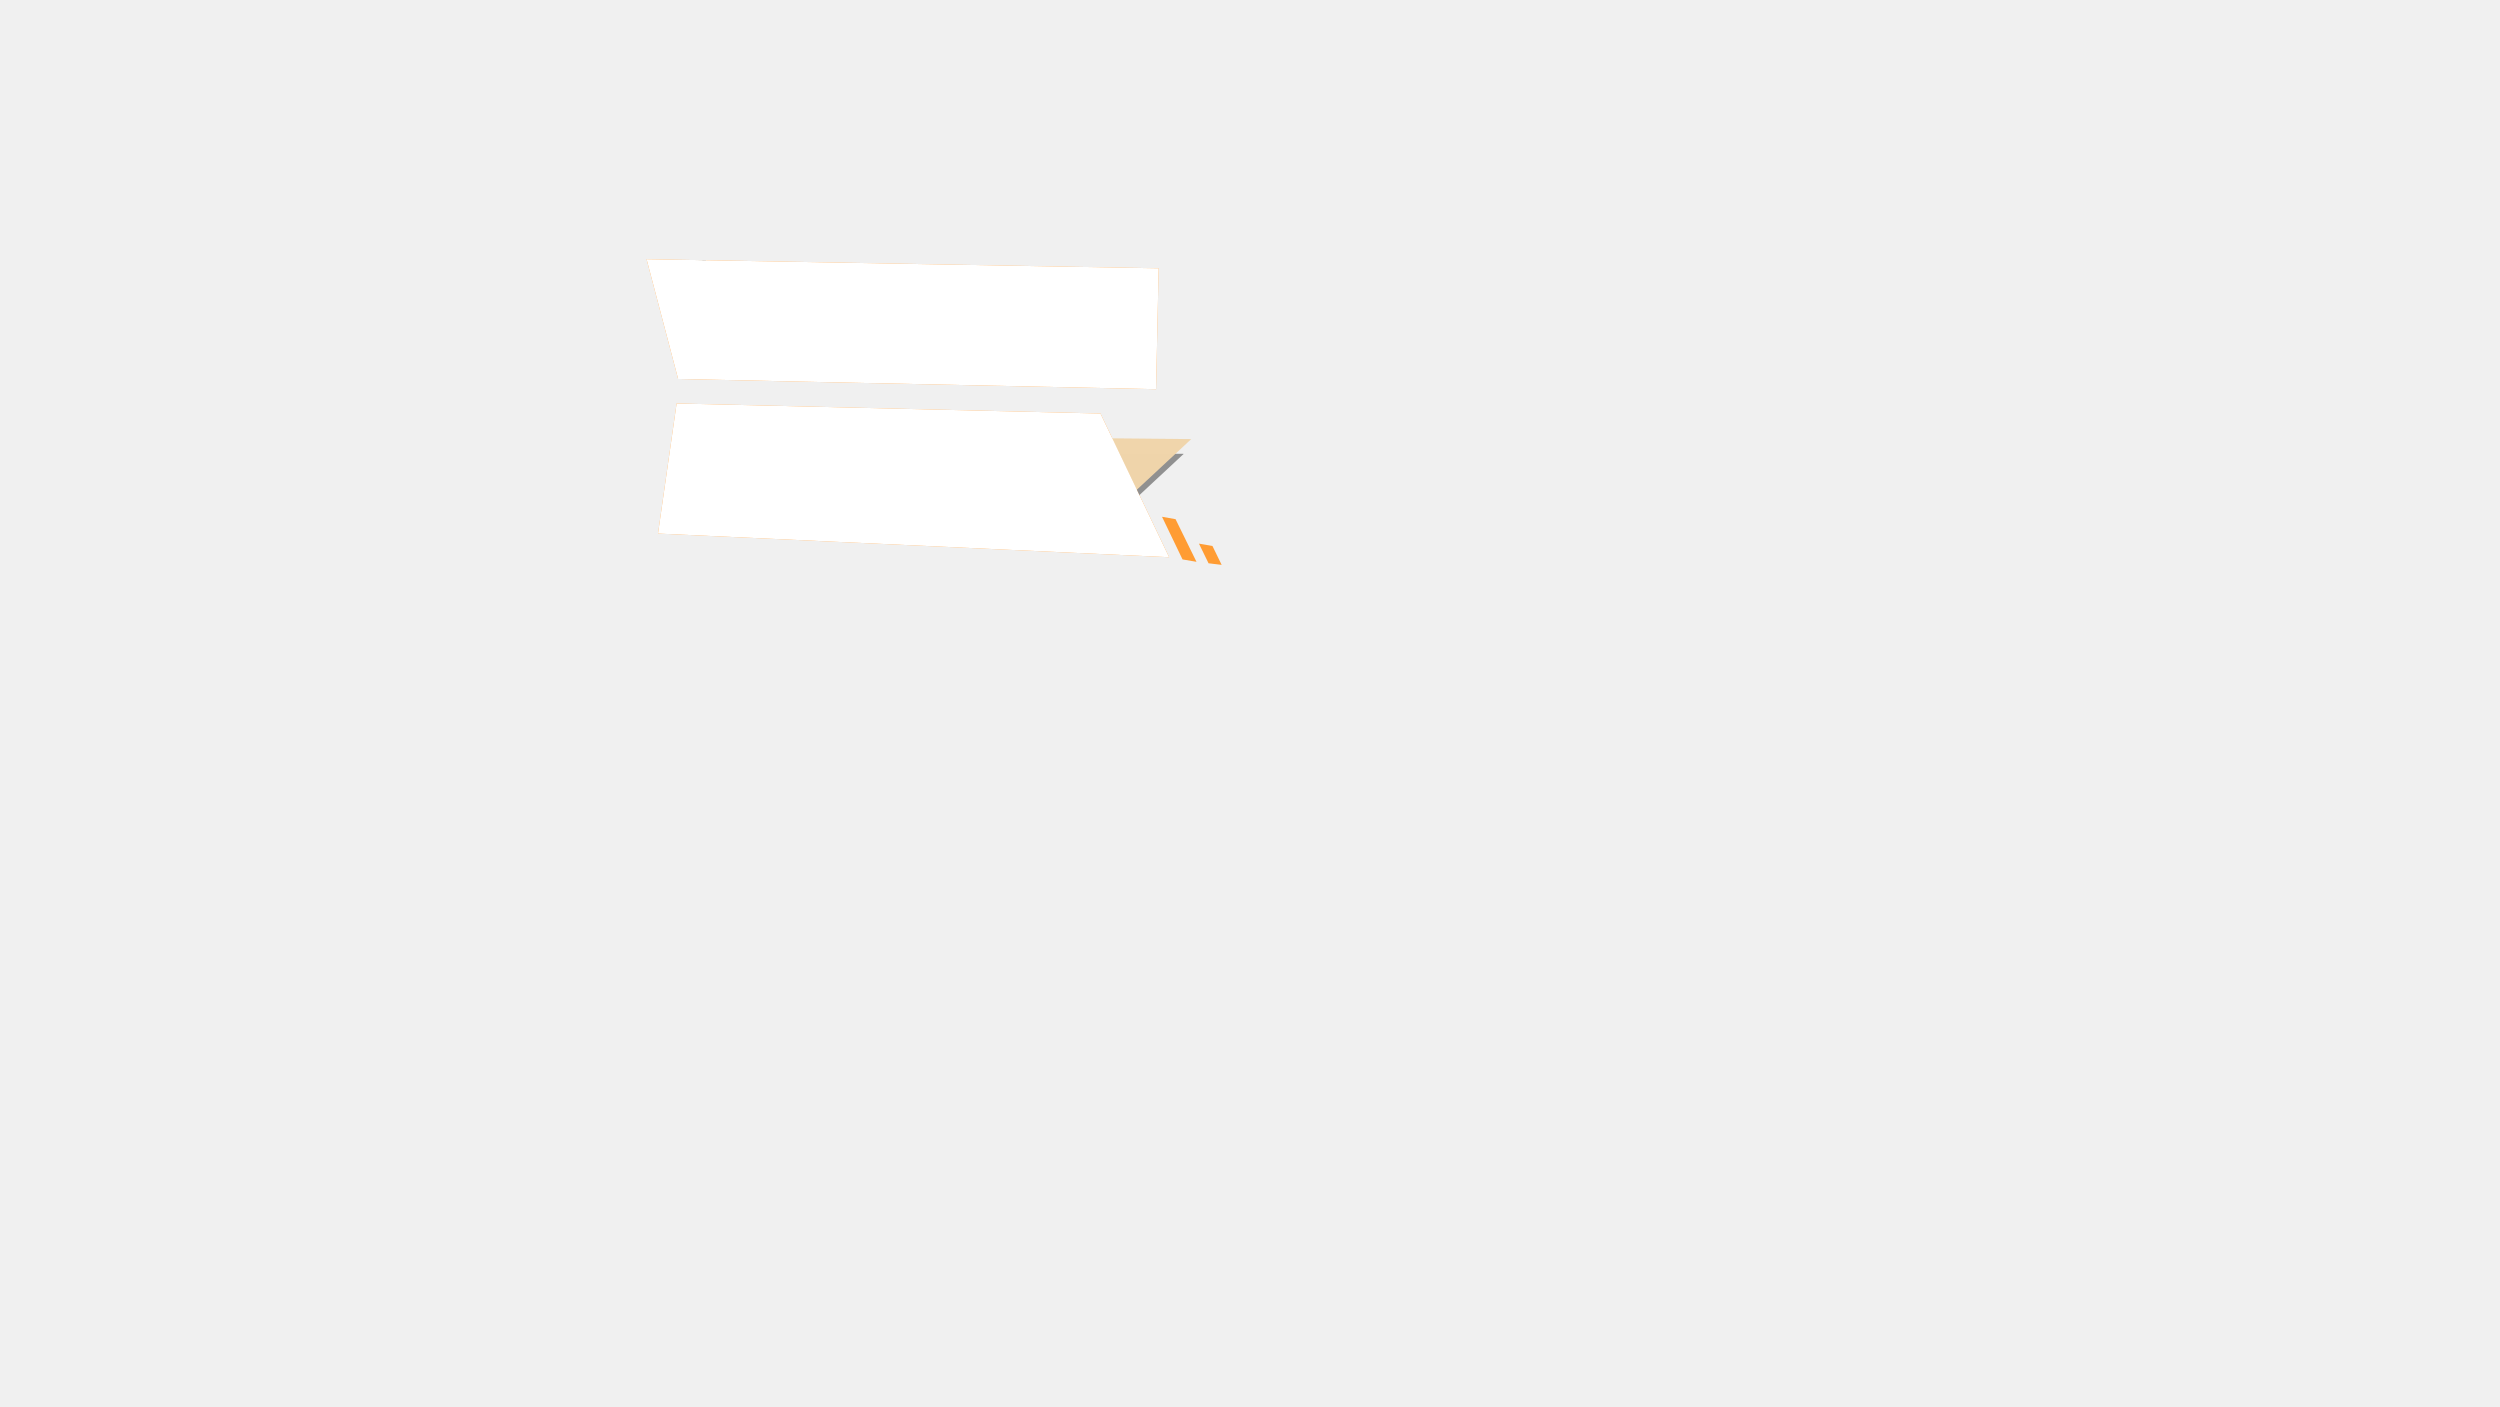
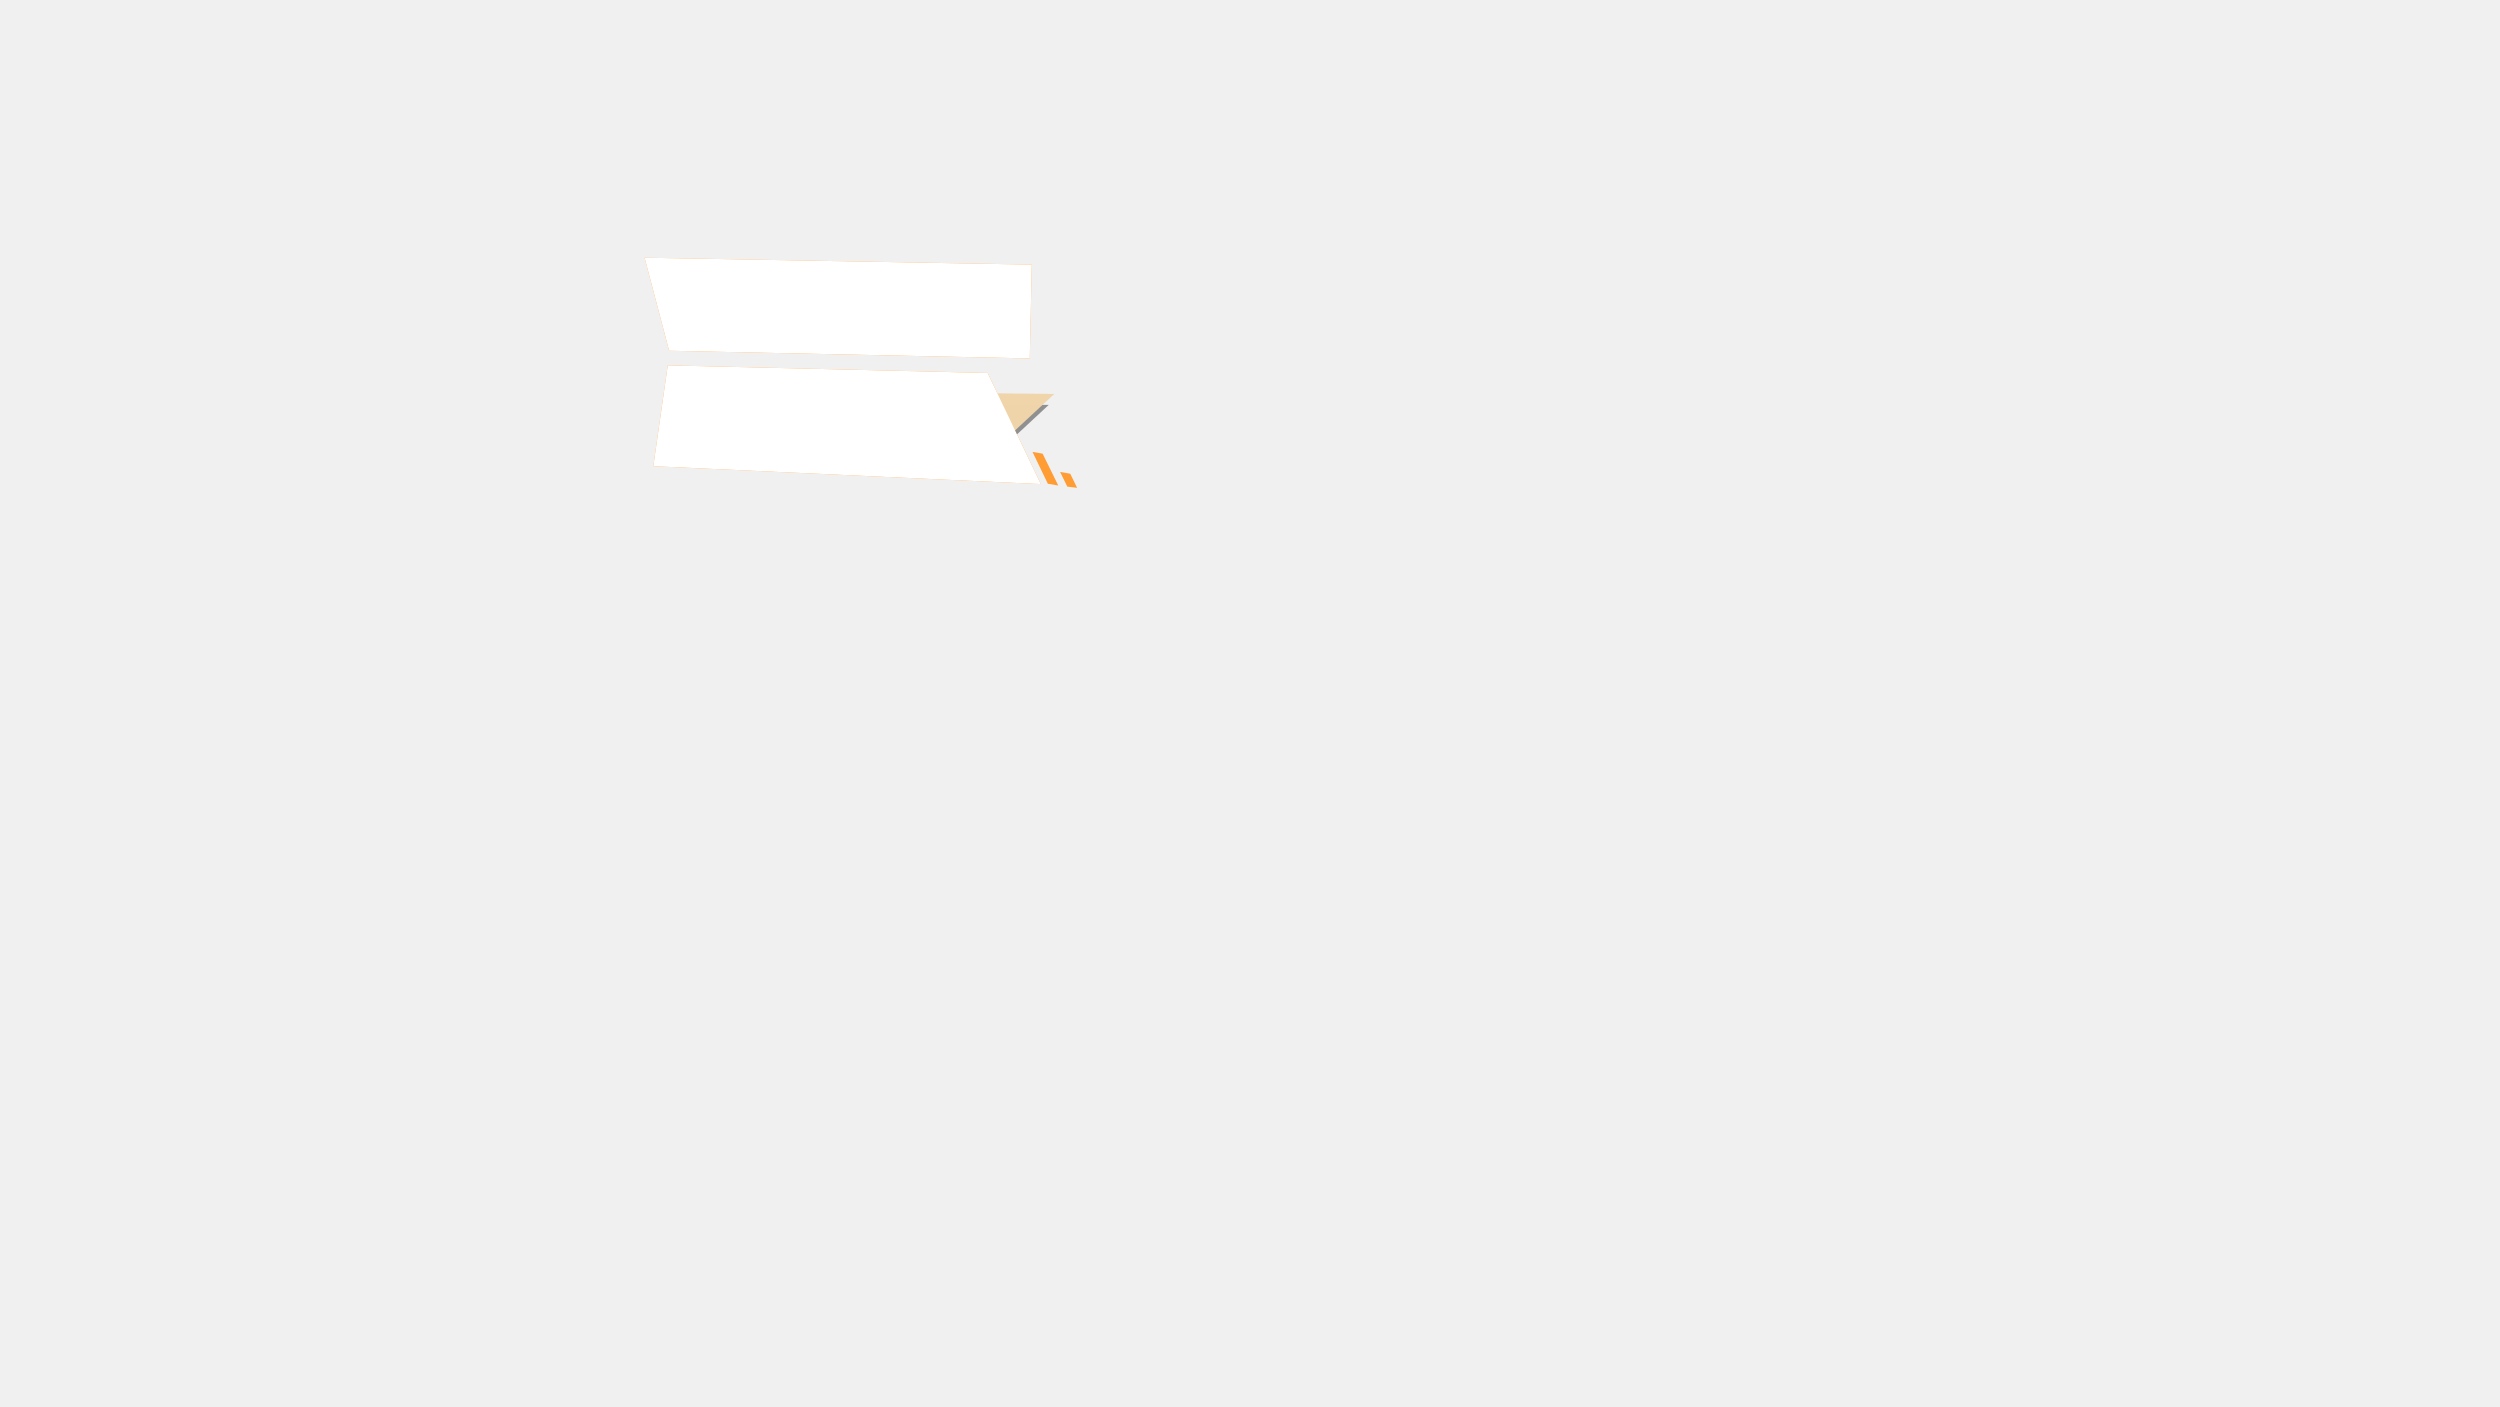
<svg xmlns="http://www.w3.org/2000/svg" width="1280" height="720" viewBox="0 0 338.667 190.5" version="1.1" id="svg5">
  <defs id="defs2">
    <linearGradient id="swatch1" gradientTransform="matrix(-0.9892229,-0.1464174,-0.1464174,0.9892229,478.016,41.63988)">
      <stop style="stop-color:#ff9c33;stop-opacity:1;" offset="0" id="stop1" />
    </linearGradient>
  </defs>
  <g id="layer2" />
  <g id="layer1">
-     <g id="g5245" transform="matrix(0.4855937,-0.04438871,0.04438871,0.4855937,-18.00317,22.66046)">
-       <path style="fill:#d48e00;fill-opacity:0.4;stroke:#ff9c33;stroke-width:3.886;stroke-miterlimit:10;stroke-dasharray:none;stroke-opacity:1" d="M 215.666,47.355 352.614,62.335 349.277,91.844 220.698,77.32 Z" id="path1224" />
-       <path id="path1368" style="opacity:0.5;fill:#e69f3f;fill-opacity:1;stroke:none;stroke-width:3.105;stroke-miterlimit:10" d="m 224.657,55.794 a 16.101,16.101 0 0 0 -7.569,1.903 l 3.353,19.564 18.493,2.054 a 16.101,16.101 0 0 0 1.824,-7.42 16.101,16.101 0 0 0 -16.101,-16.101 z" />
-       <path id="path4485" style="opacity:1;fill:#5c4e31;fill-opacity:0.941;stroke:none;stroke-width:3.105;stroke-miterlimit:10" d="m 225.841,67.293 a 4.372,4.372 0 0 0 -4.373,4.372 4.372,4.372 0 0 0 4.373,4.372 4.372,4.372 0 0 0 4.372,-4.372 4.372,4.372 0 0 0 -4.372,-4.372 z" />
-       <path id="circle2044" style="opacity:1;fill:#f0ce99;fill-opacity:1;stroke:none;stroke-width:3.105;stroke-miterlimit:10" d="m 225.254,67.293 a 4.372,4.372 0 0 0 -4.373,4.372 4.372,4.372 0 0 0 4.373,4.372 4.372,4.372 0 0 0 4.372,-4.372 4.372,4.372 0 0 0 -4.372,-4.372 z" />
-       <path style="fill:none;stroke:url(#swatch1);stroke-width:0.529;stroke-linecap:square;stroke-dasharray:none;stroke-opacity:1" d="m 334.148,61.822 2.046,3.586 15.269,2.117" id="path2498" />
-       <path id="path4483" style="opacity:0.902;fill:#584a33;fill-opacity:1;stroke:none;stroke-width:3.105;stroke-miterlimit:10" d="m 226.428,46.7 c -1.104,0.004 -2.207,0.081 -3.3,0.232 l 0.448,3.356 -5.278,1.511 0.077,0.457 0.844,4.924 c 1.937,-0.802 5.113,-1.609 7.21,-1.616 8.892,1.19e-4 16.101,7.209 16.101,16.101 -0.007,2.032 -0.398,4.045 -1.153,5.932 l 5.443,0.604 0.987,-3.683 3.356,0.448 c 0.15,-1.094 0.227,-2.197 0.232,-3.302 -4e-4,-1.105 -0.074,-2.208 -0.221,-3.303 l -3.367,0.449 -1.437,-5.364 3.141,-1.295 c -0.843,-2.045 -1.954,-3.968 -3.303,-5.72 l -2.691,2.072 -3.927,-3.927 2.072,-2.691 c -1.752,-1.35 -3.676,-2.46 -5.72,-3.303 l -1.294,3.141 -5.364,-1.437 0.449,-3.367 c -1.095,-0.147 -2.198,-0.22 -3.303,-0.221 z" />
-       <path id="circle1370" style="opacity:0.902;fill:#ffdca4;fill-opacity:1;stroke:none;stroke-width:3.105;stroke-miterlimit:10" d="m 225.254,46.7 a 24.965,24.965 0 0 0 -3.3,0.232 l 0.448,3.356 -4.177,1.119 0.077,0.457 0.844,4.924 a 16.101,16.101 0 0 1 6.109,-1.224 16.101,16.101 0 0 1 16.101,16.101 16.101,16.101 0 0 1 -1.153,5.932 l 5.443,0.604 0.987,-3.683 3.356,0.448 a 24.965,24.965 0 0 0 0.232,-3.302 24.965,24.965 0 0 0 -0.221,-3.303 l -3.367,0.449 -1.437,-5.364 3.141,-1.295 a 24.965,24.965 0 0 0 -3.303,-5.72 l -2.691,2.072 -3.927,-3.927 2.072,-2.691 a 24.965,24.965 0 0 0 -5.72,-3.303 l -1.294,3.141 -5.364,-1.437 0.449,-3.367 a 24.965,24.965 0 0 0 -3.303,-0.221 z" />
-       <path style="fill:#ffffff;fill-opacity:1;stroke:#ffffff;stroke-width:3.886;stroke-miterlimit:10;stroke-dasharray:none;stroke-opacity:1" d="M 215.666,47.355 352.614,62.335 349.277,91.844 220.698,77.32 Z" id="path4130" />
+     <g id="g5245" transform="matrix(0.3632738,-0.03314792,0.03320731,0.3626242,8.637857,25.86062)" style="stroke-width:1.338">
+       <path style="fill:#d48e00;fill-opacity:0.4;stroke:#ff9c33;stroke-width:5.2;stroke-miterlimit:10;stroke-dasharray:none;stroke-opacity:1" d="M 215.666,47.355 352.614,62.335 349.277,91.844 220.698,77.32 Z" id="path1224" />
+       <path id="path1368" style="opacity:0.5;fill:#e69f3f;fill-opacity:1;stroke:none;stroke-width:4.155;stroke-miterlimit:10" d="m 224.657,55.794 a 16.101,16.101 0 0 0 -7.569,1.903 l 3.353,19.564 18.493,2.054 a 16.101,16.101 0 0 0 1.824,-7.42 16.101,16.101 0 0 0 -16.101,-16.101 z" />
+       <path id="path4485" style="opacity:1;fill:#5c4e31;fill-opacity:0.941;stroke:none;stroke-width:4.155;stroke-miterlimit:10" d="m 225.841,67.293 a 4.372,4.372 0 0 0 -4.373,4.372 4.372,4.372 0 0 0 4.373,4.372 4.372,4.372 0 0 0 4.372,-4.372 4.372,4.372 0 0 0 -4.372,-4.372 z" />
+       <path id="circle2044" style="opacity:1;fill:#f0ce99;fill-opacity:1;stroke:none;stroke-width:4.155;stroke-miterlimit:10" d="m 225.254,67.293 a 4.372,4.372 0 0 0 -4.373,4.372 4.372,4.372 0 0 0 4.373,4.372 4.372,4.372 0 0 0 4.372,-4.372 4.372,4.372 0 0 0 -4.372,-4.372 z" />
+       <path style="fill:none;stroke:url(#swatch1);stroke-width:0.708;stroke-linecap:square;stroke-dasharray:none;stroke-opacity:1" d="m 334.148,61.822 2.046,3.586 15.269,2.117" id="path2498" />
+       <path id="path4483" style="opacity:0.902;fill:#584a33;fill-opacity:1;stroke:none;stroke-width:4.155;stroke-miterlimit:10" d="m 226.428,46.7 c -1.104,0.004 -2.207,0.081 -3.3,0.232 l 0.448,3.356 -5.278,1.511 0.077,0.457 0.844,4.924 c 1.937,-0.802 5.113,-1.609 7.21,-1.616 8.892,1.19e-4 16.101,7.209 16.101,16.101 -0.007,2.032 -0.398,4.045 -1.153,5.932 l 5.443,0.604 0.987,-3.683 3.356,0.448 c 0.15,-1.094 0.227,-2.197 0.232,-3.302 -4e-4,-1.105 -0.074,-2.208 -0.221,-3.303 l -3.367,0.449 -1.437,-5.364 3.141,-1.295 c -0.843,-2.045 -1.954,-3.968 -3.303,-5.72 l -2.691,2.072 -3.927,-3.927 2.072,-2.691 c -1.752,-1.35 -3.676,-2.46 -5.72,-3.303 l -1.294,3.141 -5.364,-1.437 0.449,-3.367 c -1.095,-0.147 -2.198,-0.22 -3.303,-0.221 z" />
+       <path id="circle1370" style="opacity:0.902;fill:#ffdca4;fill-opacity:1;stroke:none;stroke-width:4.155;stroke-miterlimit:10" d="m 225.254,46.7 a 24.965,24.965 0 0 0 -3.3,0.232 l 0.448,3.356 -4.177,1.119 0.077,0.457 0.844,4.924 a 16.101,16.101 0 0 1 6.109,-1.224 16.101,16.101 0 0 1 16.101,16.101 16.101,16.101 0 0 1 -1.153,5.932 l 5.443,0.604 0.987,-3.683 3.356,0.448 a 24.965,24.965 0 0 0 0.232,-3.302 24.965,24.965 0 0 0 -0.221,-3.303 l -3.367,0.449 -1.437,-5.364 3.141,-1.295 a 24.965,24.965 0 0 0 -3.303,-5.72 l -2.691,2.072 -3.927,-3.927 2.072,-2.691 a 24.965,24.965 0 0 0 -5.72,-3.303 l -1.294,3.141 -5.364,-1.437 0.449,-3.367 a 24.965,24.965 0 0 0 -3.303,-0.221 z" />
+       <path style="fill:#ffffff;fill-opacity:1;stroke:#ffffff;stroke-width:5.2;stroke-miterlimit:10;stroke-dasharray:none;stroke-opacity:1" d="M 215.666,47.355 352.614,62.335 349.277,91.844 220.698,77.32 Z" id="path4130" />
    </g>
-     <g id="g2148" transform="matrix(0.7119671,0,0,0.7119671,-59.69157,-30.08328)">
-       <path style="fill:#d48e00;fill-opacity:0.4;stroke:url(#swatch1);stroke-width:2.8;stroke-miterlimit:10;stroke-opacity:1" d="m 213.791,120.452 78.543,1.862 11.688,24.458 -93.378,-4.321 z" id="path395" />
-       <path style="fill:url(#swatch1);fill-opacity:1;stroke:none;stroke-width:2.117;stroke-linecap:square;stroke-dasharray:none;stroke-opacity:1" d="m 308.841,148.696 -3.901,-8.115 2.574,0.455 3.982,8.115 z" id="path1735-3" />
-       <path style="fill:url(#swatch1);fill-opacity:1;stroke:none;stroke-width:2.117;stroke-linecap:square;stroke-dasharray:none;stroke-opacity:1" d="m 313.793,149.431 -1.829,-3.743 2.574,0.455 1.746,3.588 z" id="path1902-6" />
-       <path style="fill:none;stroke:url(#swatch1);stroke-width:0.529;stroke-linecap:square;stroke-dasharray:none;stroke-opacity:1" d="m 236.021,122.465 -2.729,2.385 -19.611,-0.701" id="path435" />
-       <g id="g12537-6-3" transform="matrix(0.8022738,-0.3075945,0.3444044,0.8315236,218.2374,98.28514)" style="opacity:0.8;stroke-width:1.137">
-         <path style="fill:#000000;fill-opacity:0.5;stroke:none;stroke-width:0.301px;stroke-linecap:butt;stroke-linejoin:miter;stroke-opacity:1" d="m 61.175,58.84 23.023,8.771 -23.023,8.771 6.578,-8.771 z" id="path14406-2-6" />
-         <path style="fill:#f0ce9a;fill-opacity:0.996;stroke:none;stroke-width:0.301px;stroke-linecap:butt;stroke-linejoin:miter;stroke-opacity:1" d="m 63.953,56.499 23.023,8.771 -23.023,8.771 6.578,-8.771 z" id="path12535-6-7" />
-         <path id="path12531-5-5" d="m 57.055,54.985 4.591,6.462 c -0.486,0.018 -0.969,0.039 -1.457,0.055 l -6.192,-2.667 3.484,2.749 c -0.645,0.018 -1.304,0.034 -1.953,0.051 l -15.979,2.72 17.179,4.73 -3.461,2.194 6.042,-1.908 c 0.585,0.061 1.171,0.119 1.758,0.175 l -5.177,5.865 7.657,-5.639 3.128,-4.065 -2.619,-4.352 z" style="color:#000000;font-style:normal;font-variant:normal;font-weight:normal;font-stretch:normal;font-size:medium;line-height:normal;font-family:sans-serif;font-variant-ligatures:normal;font-variant-position:normal;font-variant-caps:normal;font-variant-numeric:normal;font-variant-alternates:normal;font-feature-settings:normal;text-indent:0;text-align:start;text-decoration:none;text-decoration-line:none;text-decoration-style:solid;text-decoration-color:#000000;letter-spacing:normal;word-spacing:normal;text-transform:none;writing-mode:lr-tb;direction:ltr;text-orientation:mixed;dominant-baseline:auto;baseline-shift:baseline;text-anchor:start;white-space:normal;shape-padding:0;clip-rule:nonzero;display:inline;overflow:visible;visibility:visible;opacity:0.8;isolation:auto;mix-blend-mode:normal;color-interpolation:sRGB;color-interpolation-filters:linearRGB;solid-color:#000000;solid-opacity:1;vector-effect:none;fill:#e09a2e;fill-opacity:0.702;fill-rule:nonzero;stroke:none;stroke-width:3.412;stroke-linecap:butt;stroke-linejoin:miter;stroke-miterlimit:4;stroke-dasharray:none;stroke-dashoffset:0;stroke-opacity:1;color-rendering:auto;image-rendering:auto;shape-rendering:auto;text-rendering:auto;enable-background:accumulate" />
-         <path style="opacity:0.8;fill:#f0ce9a;fill-opacity:0.996;stroke:none;stroke-width:0.301px;stroke-linecap:butt;stroke-linejoin:miter;stroke-opacity:1" d="m 63.74,62.958 -12.693,1.889 12.418,3.141 2.672,-2.388 z" id="path12533-6-3" />
+     <g id="g2148" transform="matrix(0.5326243,0,0,0.5316719,-22.54934,-13.52654)" style="stroke-width:1.338">
+       <path style="fill:#d48e00;fill-opacity:0.4;stroke:url(#swatch1);stroke-width:3.746;stroke-miterlimit:10;stroke-opacity:1" d="m 213.791,120.452 78.543,1.862 11.688,24.458 -93.378,-4.321 z" id="path395" />
+       <path style="fill:url(#swatch1);fill-opacity:1;stroke:none;stroke-width:2.832;stroke-linecap:square;stroke-dasharray:none;stroke-opacity:1" d="m 308.841,148.696 -3.901,-8.115 2.574,0.455 3.982,8.115 z" id="path1735-3" />
+       <path style="fill:url(#swatch1);fill-opacity:1;stroke:none;stroke-width:2.832;stroke-linecap:square;stroke-dasharray:none;stroke-opacity:1" d="m 313.793,149.431 -1.829,-3.743 2.574,0.455 1.746,3.588 z" id="path1902-6" />
+       <path style="fill:none;stroke:url(#swatch1);stroke-width:0.708;stroke-linecap:square;stroke-dasharray:none;stroke-opacity:1" d="m 236.021,122.465 -2.729,2.385 -19.611,-0.701" id="path435" />
+       <g id="g12537-6-3" transform="matrix(0.8022738,-0.3075945,0.3444044,0.8315236,218.2374,98.28514)" style="opacity:0.8;stroke-width:1.522">
+         <path style="fill:#000000;fill-opacity:0.5;stroke:none;stroke-width:0.403px;stroke-linecap:butt;stroke-linejoin:miter;stroke-opacity:1" d="m 61.175,58.84 23.023,8.771 -23.023,8.771 6.578,-8.771 z" id="path14406-2-6" />
+         <path style="fill:#f0ce9a;fill-opacity:0.996;stroke:none;stroke-width:0.403px;stroke-linecap:butt;stroke-linejoin:miter;stroke-opacity:1" d="m 63.953,56.499 23.023,8.771 -23.023,8.771 6.578,-8.771 z" id="path12535-6-7" />
+         <path id="path12531-5-5" d="m 57.055,54.985 4.591,6.462 c -0.486,0.018 -0.969,0.039 -1.457,0.055 l -6.192,-2.667 3.484,2.749 c -0.645,0.018 -1.304,0.034 -1.953,0.051 l -15.979,2.72 17.179,4.73 -3.461,2.194 6.042,-1.908 c 0.585,0.061 1.171,0.119 1.758,0.175 l -5.177,5.865 7.657,-5.639 3.128,-4.065 -2.619,-4.352 z" style="color:#000000;font-style:normal;font-variant:normal;font-weight:normal;font-stretch:normal;font-size:medium;line-height:normal;font-family:sans-serif;font-variant-ligatures:normal;font-variant-position:normal;font-variant-caps:normal;font-variant-numeric:normal;font-variant-alternates:normal;font-feature-settings:normal;text-indent:0;text-align:start;text-decoration:none;text-decoration-line:none;text-decoration-style:solid;text-decoration-color:#000000;letter-spacing:normal;word-spacing:normal;text-transform:none;writing-mode:lr-tb;direction:ltr;text-orientation:mixed;dominant-baseline:auto;baseline-shift:baseline;text-anchor:start;white-space:normal;shape-padding:0;clip-rule:nonzero;display:inline;overflow:visible;visibility:visible;opacity:0.8;isolation:auto;mix-blend-mode:normal;color-interpolation:sRGB;color-interpolation-filters:linearRGB;solid-color:#000000;solid-opacity:1;vector-effect:none;fill:#e09a2e;fill-opacity:0.702;fill-rule:nonzero;stroke:none;stroke-width:4.565;stroke-linecap:butt;stroke-linejoin:miter;stroke-miterlimit:4;stroke-dasharray:none;stroke-dashoffset:0;stroke-opacity:1;color-rendering:auto;image-rendering:auto;shape-rendering:auto;text-rendering:auto;enable-background:accumulate" />
+         <path style="opacity:0.8;fill:#f0ce9a;fill-opacity:0.996;stroke:none;stroke-width:0.403px;stroke-linecap:butt;stroke-linejoin:miter;stroke-opacity:1" d="m 63.74,62.958 -12.693,1.889 12.418,3.141 2.672,-2.388 z" id="path12533-6-3" />
      </g>
-       <path style="fill:#ffffff;fill-opacity:1;stroke:#ffffff;stroke-width:2.8;stroke-miterlimit:10;stroke-opacity:1" d="m 213.791,120.452 78.543,1.862 11.688,24.458 -93.378,-4.321 z" id="path4132" />
+       <path style="fill:#ffffff;fill-opacity:1;stroke:#ffffff;stroke-width:3.746;stroke-miterlimit:10;stroke-opacity:1" d="m 213.791,120.452 78.543,1.862 11.688,24.458 -93.378,-4.321 z" id="path4132" />
    </g>
  </g>
</svg>
